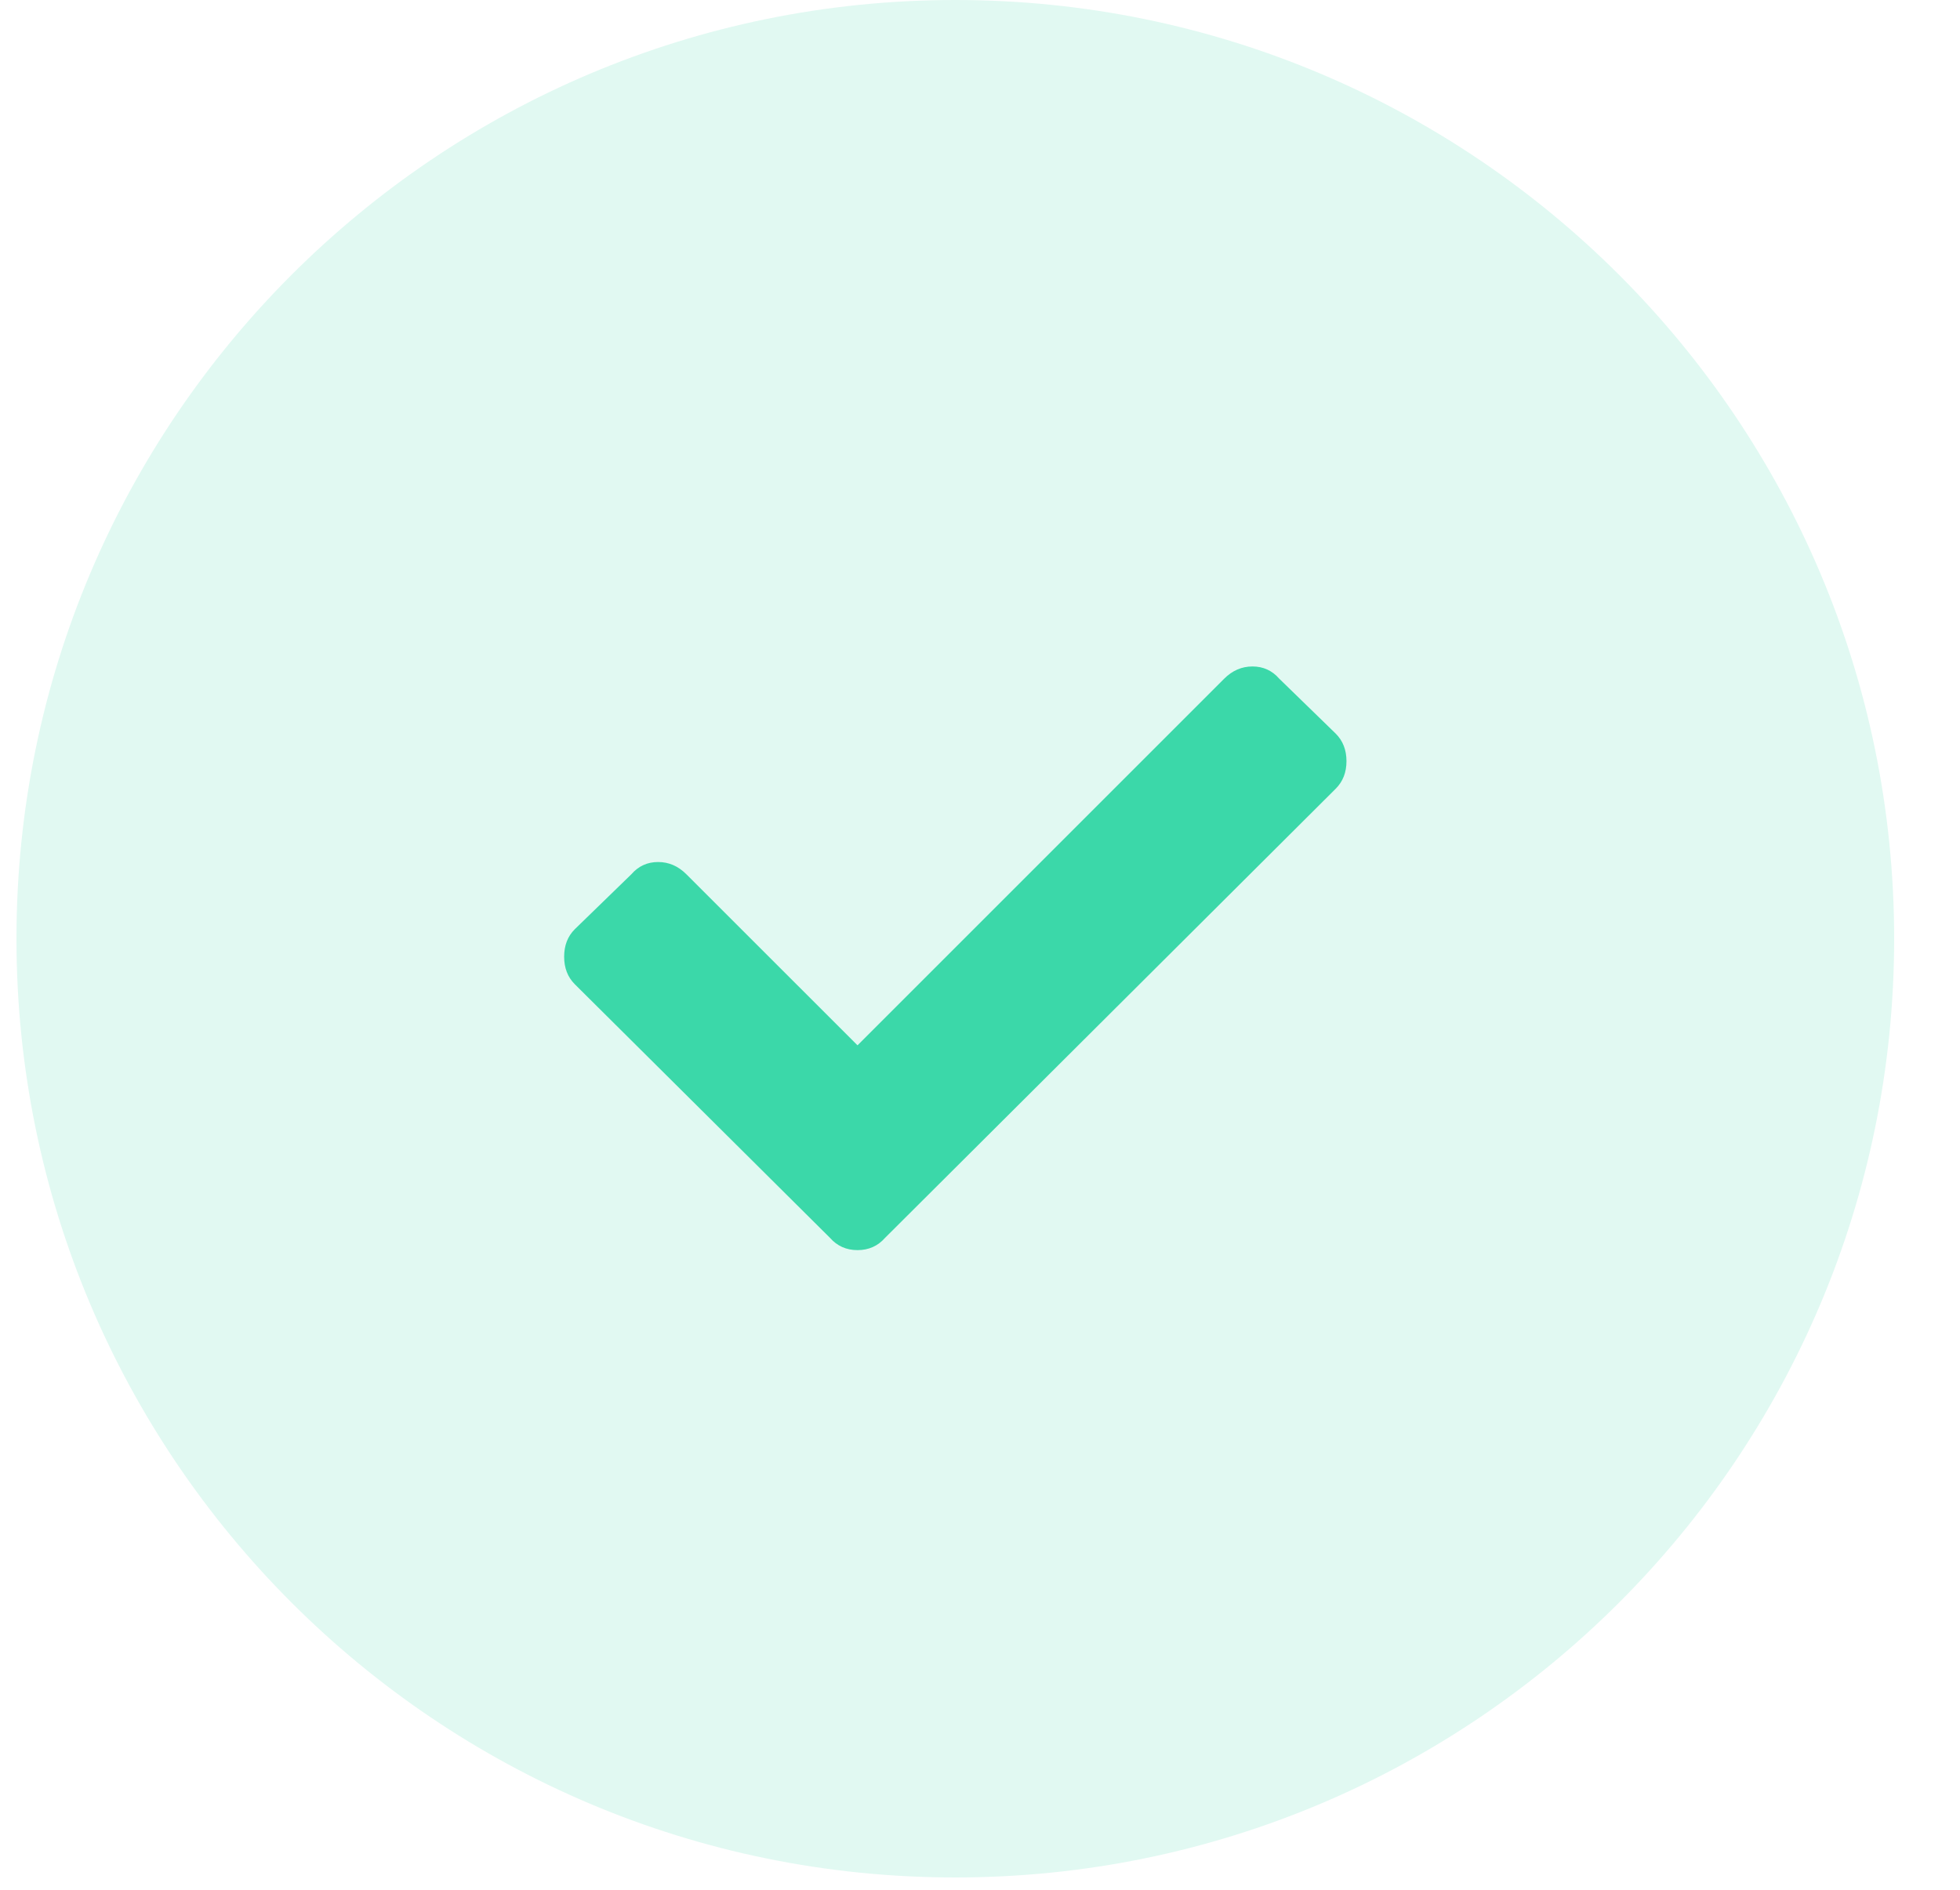
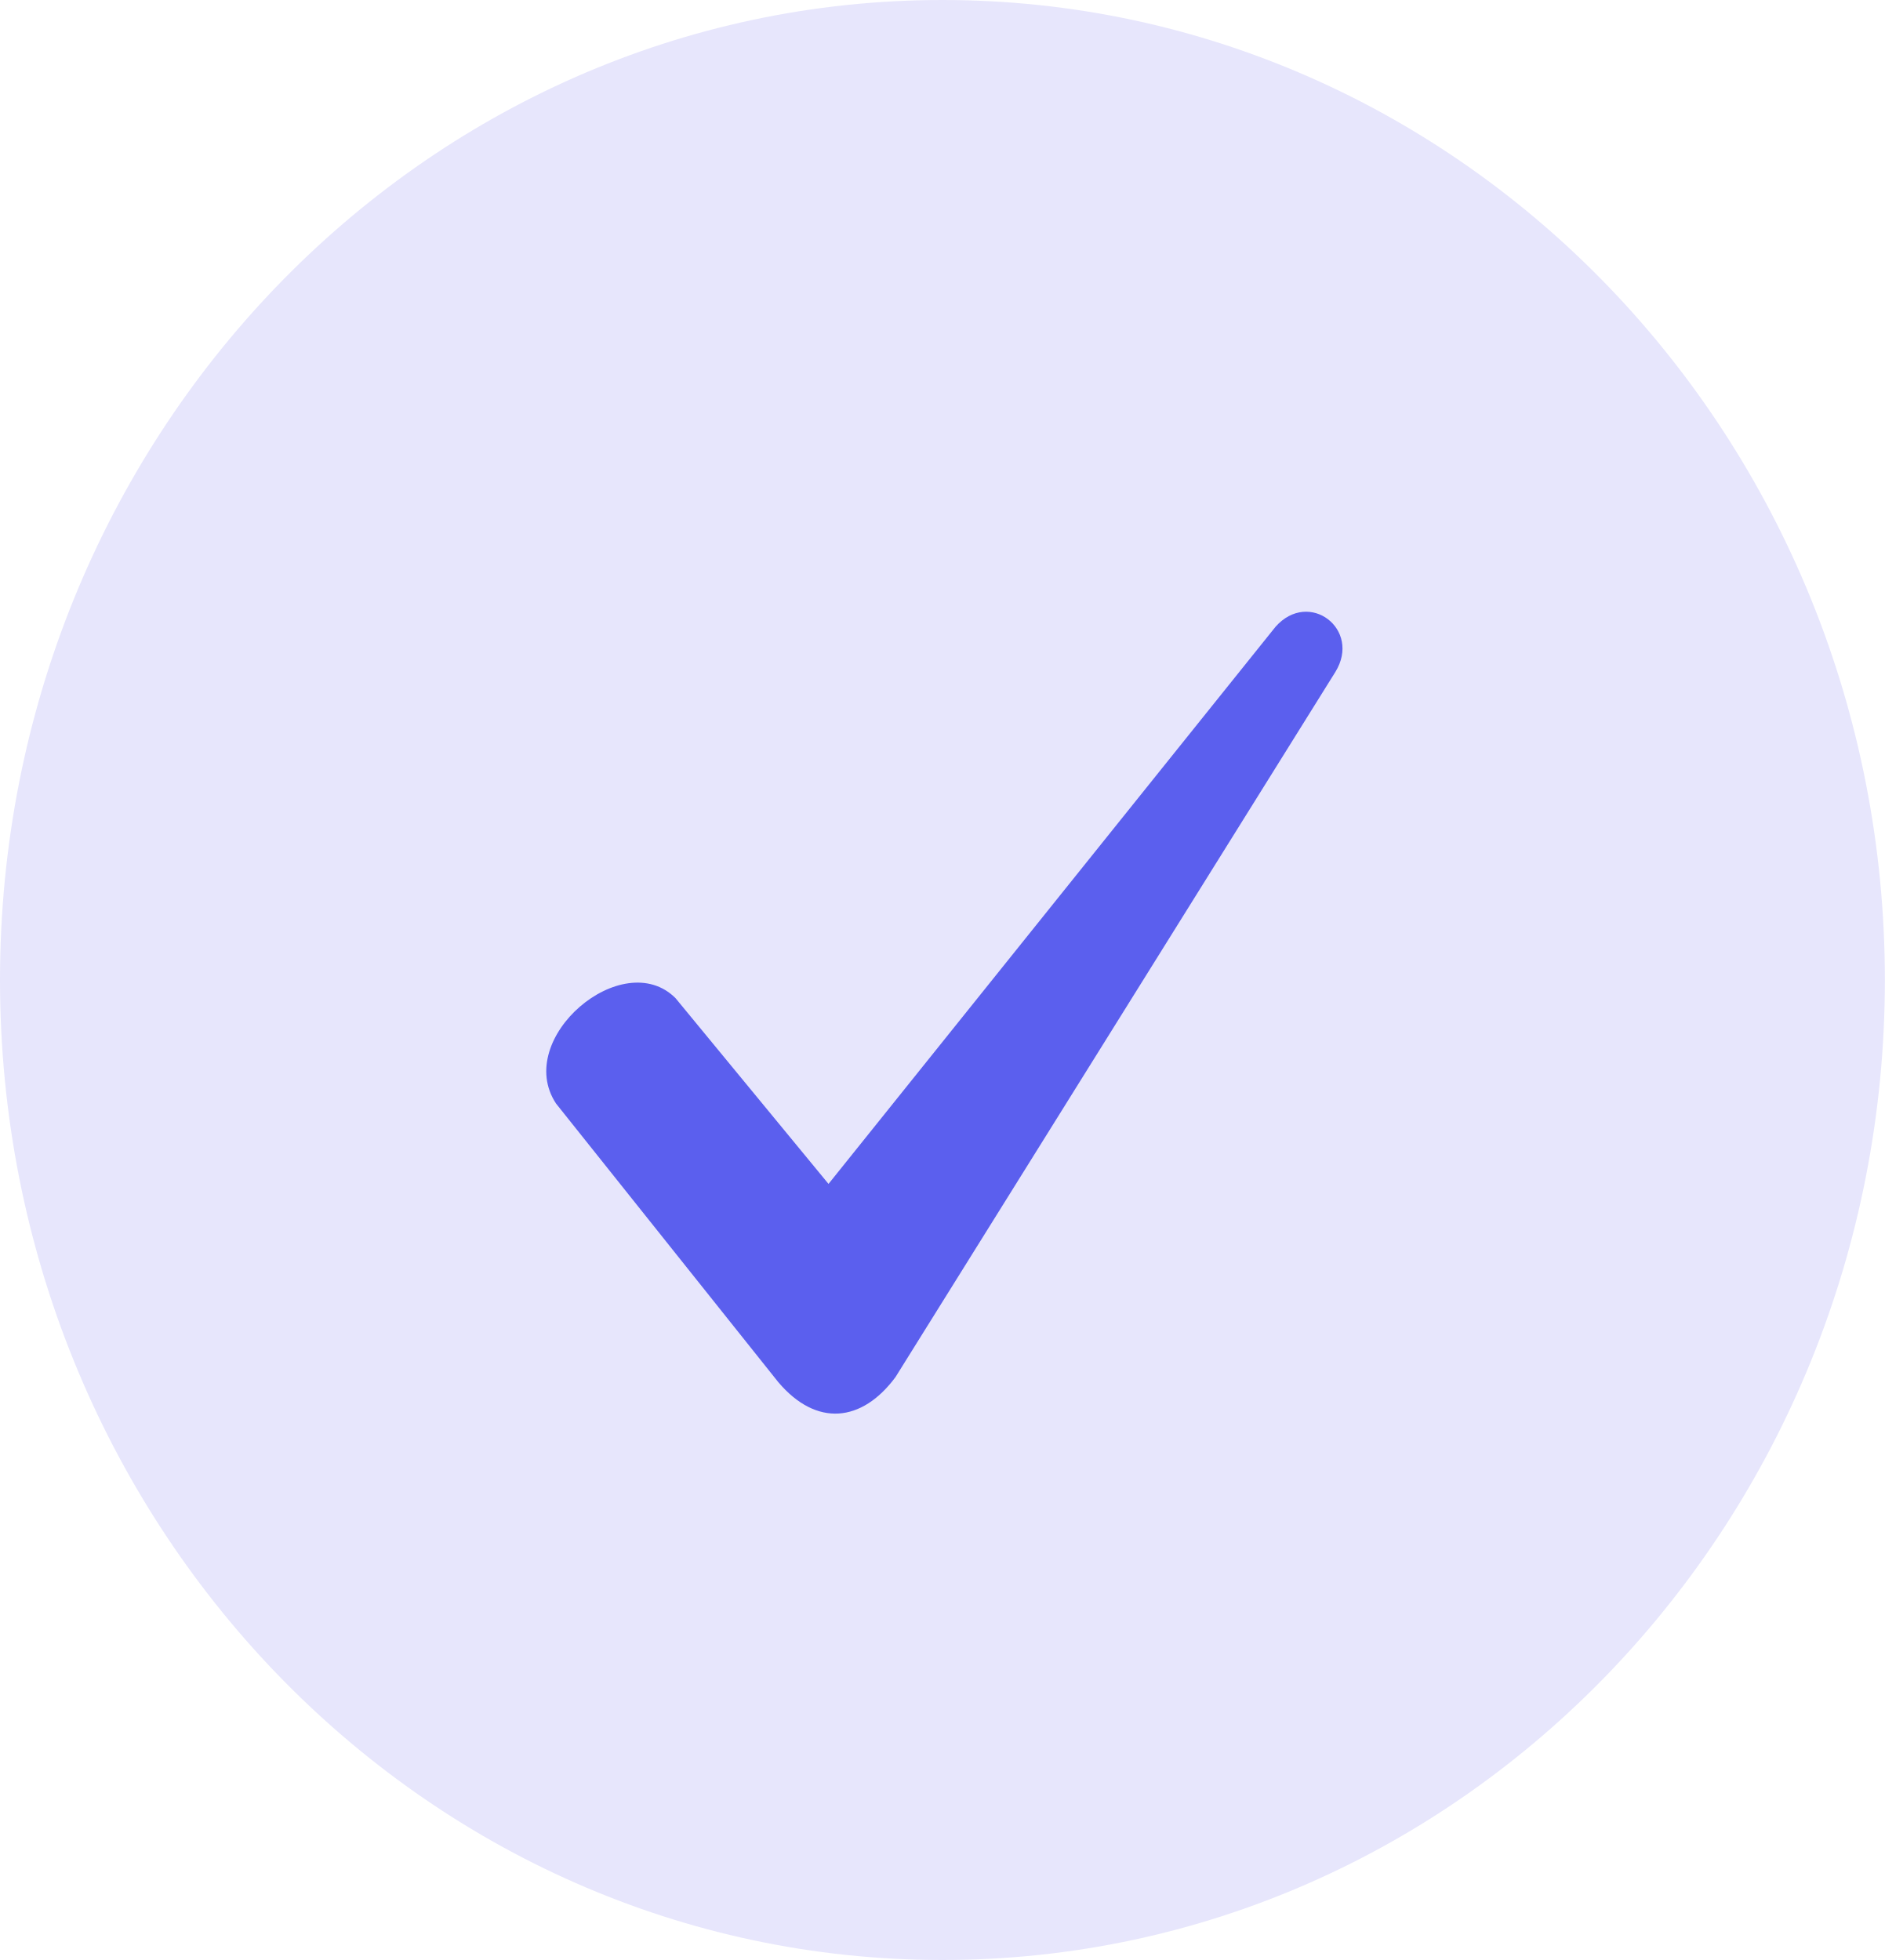
- <svg xmlns="http://www.w3.org/2000/svg" width="28px" height="27px" viewBox="0 0 28 27" version="1.1">
-   <g id="LANDING" stroke="none" stroke-width="1" fill="none" fill-rule="evenodd">
-     <g id="_Fomo_Landing-Marketing" transform="translate(-190, -4661)">
-       <g id="Group-27" transform="translate(150, 4350)">
-         <g id="Group-18" transform="translate(0, 18)">
-           <g id="Group-11" transform="translate(40, 50)">
-             <g id="Icon" transform="translate(0.235294, 243)">
-               <circle id="Oval" fill="#e1f9f2" cx="13.412" cy="13.412" r="13.412" />
-               <path d="M11.622,17.686 L7.976,14.062 C7.874,13.96 7.824,13.829 7.824,13.669 C7.824,13.509 7.874,13.378 7.976,13.276 L8.784,12.491 C8.886,12.374 9.013,12.316 9.166,12.316 C9.319,12.316 9.453,12.374 9.57,12.491 L12.015,14.935 L17.254,9.696 C17.37,9.58 17.505,9.522 17.657,9.522 C17.81,9.522 17.938,9.58 18.039,9.696 L18.847,10.482 C18.949,10.584 19,10.715 19,10.875 C19,11.035 18.949,11.166 18.847,11.268 L12.408,17.686 C12.306,17.802 12.175,17.861 12.015,17.861 C11.855,17.861 11.724,17.802 11.622,17.686 Z" fill="#3BD8A9" fill-rule="nonzero" />
-             </g>
-           </g>
-         </g>
-       </g>
-     </g>
-   </g>
+ <svg xmlns="http://www.w3.org/2000/svg" width="25" height="26" viewBox="0 0 25 26" fill="none">
+   <ellipse cx="12.5" cy="13" rx="12.5" ry="13" fill="#E7E6FC" />
+   <path fill-rule="evenodd" clip-rule="evenodd" d="M8.96 13.241L10.989 15.705L16.919 8.313C17.363 7.814 18.06 8.347 17.712 8.913L11.877 18.268C11.433 18.867 10.831 18.934 10.323 18.335L7.375 14.639C6.804 13.774 8.262 12.542 8.96 13.241V13.241Z" fill="#5B5FEE" />
</svg>
